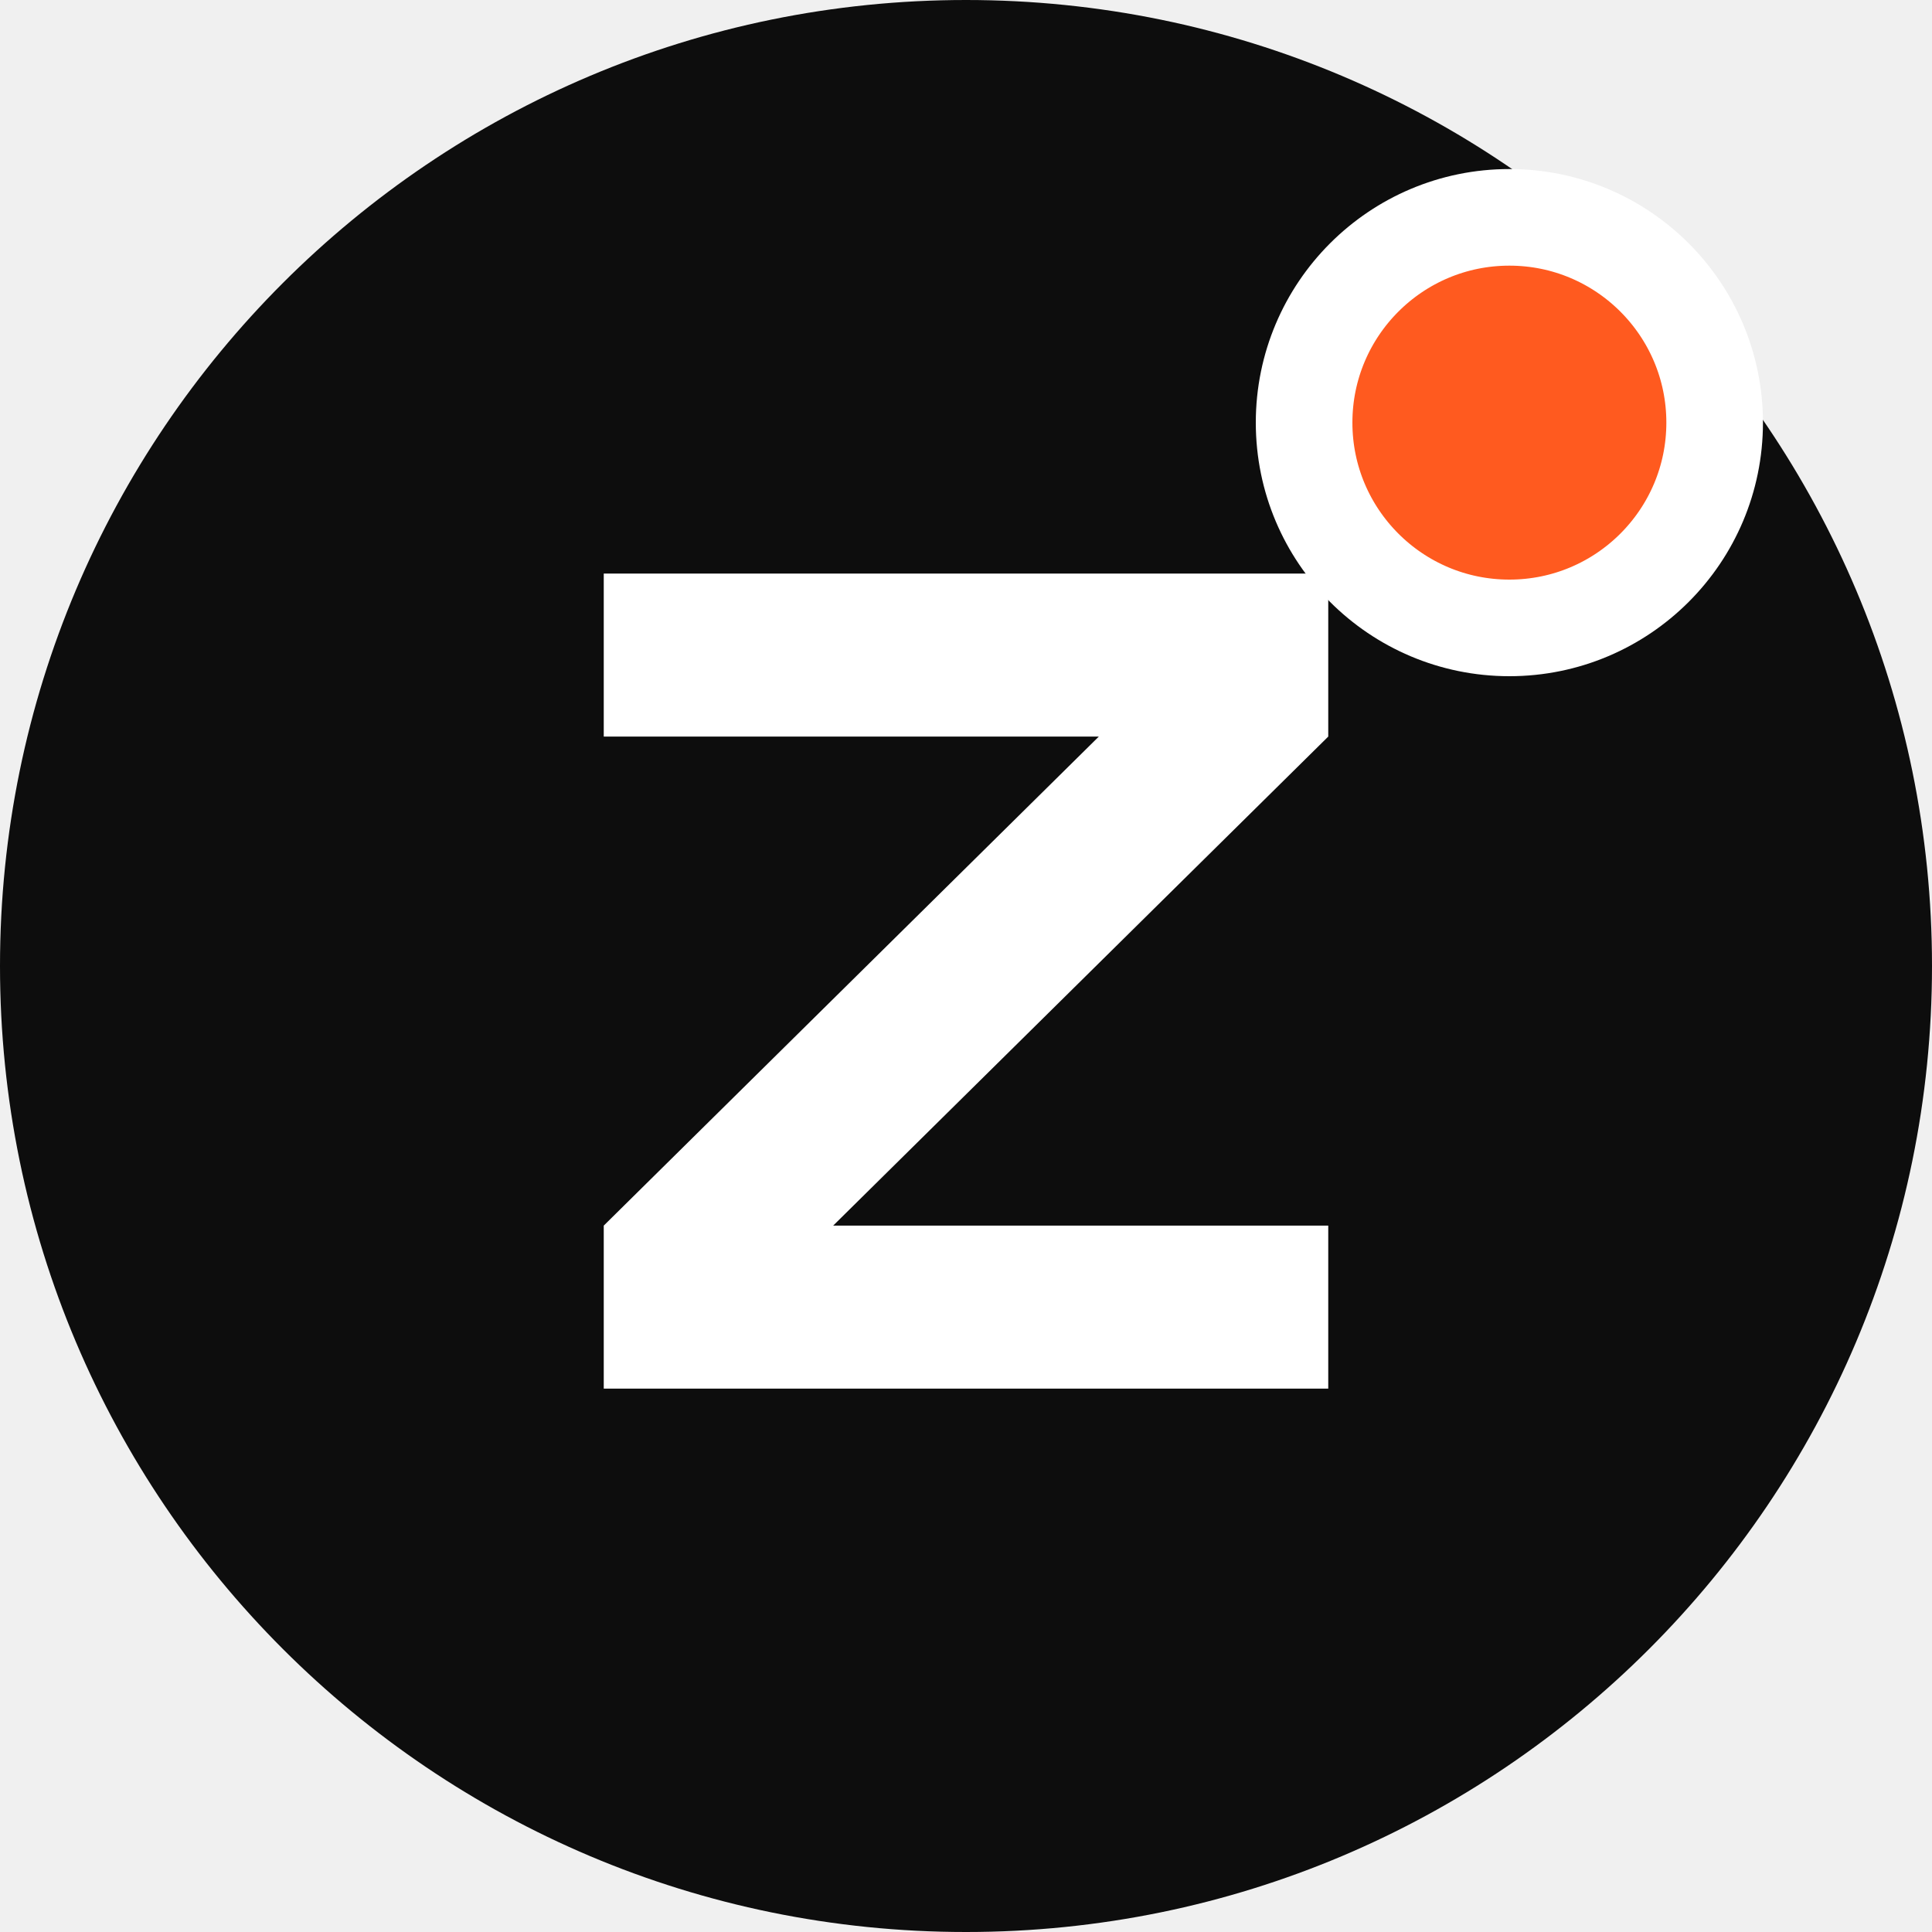
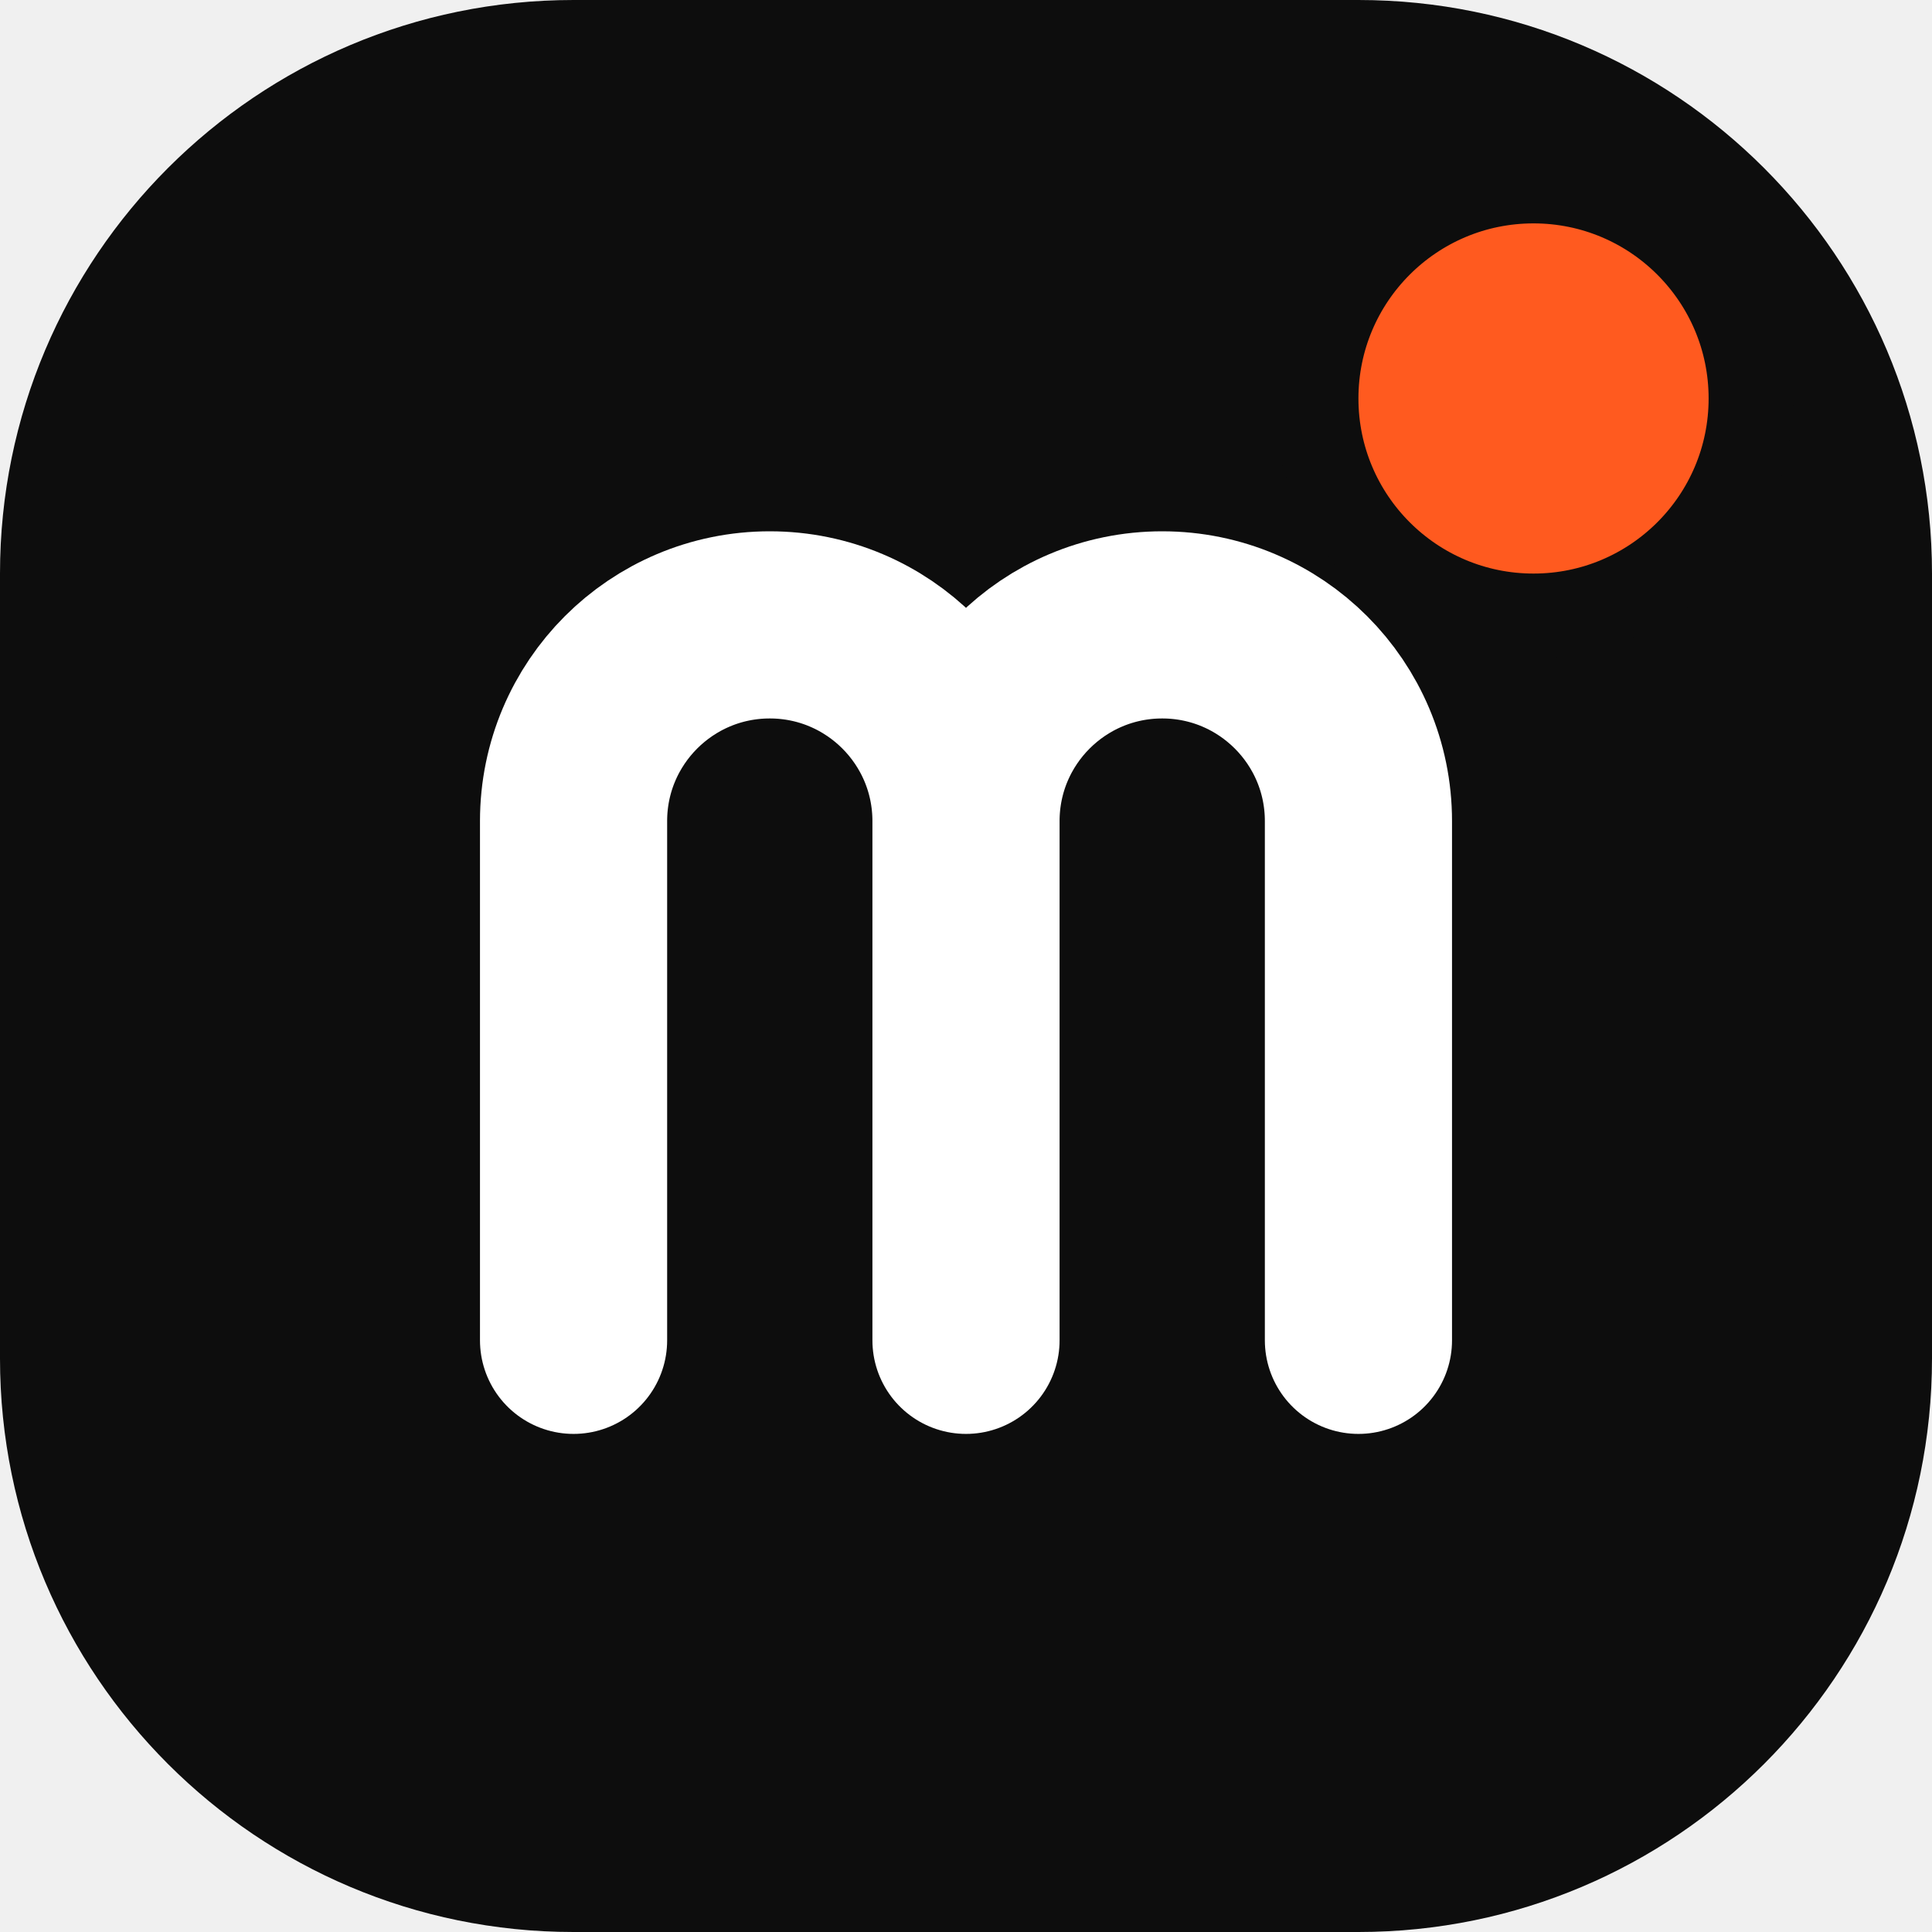
<svg xmlns="http://www.w3.org/2000/svg" viewBox="0 0 32 32">
-   <circle cx="16" cy="16" r="16" fill="#0d0d0d" />
-   <path d="M10 9.5h12v2.7l-8.2 8.1H22V23H10v-2.7l8.2-8.1H10z" fill="#fff" />
-   <circle cx="25" cy="7" r="3.4" fill="#ff5a1f" stroke="#fff" stroke-width="1.6" />
+   <rect width="32" height="32" rx="9.5" fill="#0d0d0d" />
+   <path d="M9.5 22.2V13.6a3.25 3.25 0 0 1 6.5 0v8.6M16 13.6a3.25 3.25 0 0 1 6.5 0v8.6" fill="none" stroke="#fff" stroke-width="3.1" stroke-linecap="round" stroke-linejoin="round" />
+   <circle cx="25.4" cy="6.6" r="3.6" fill="#ff5a1f" stroke="#0d0d0d" stroke-width="1.4" />
</svg>
